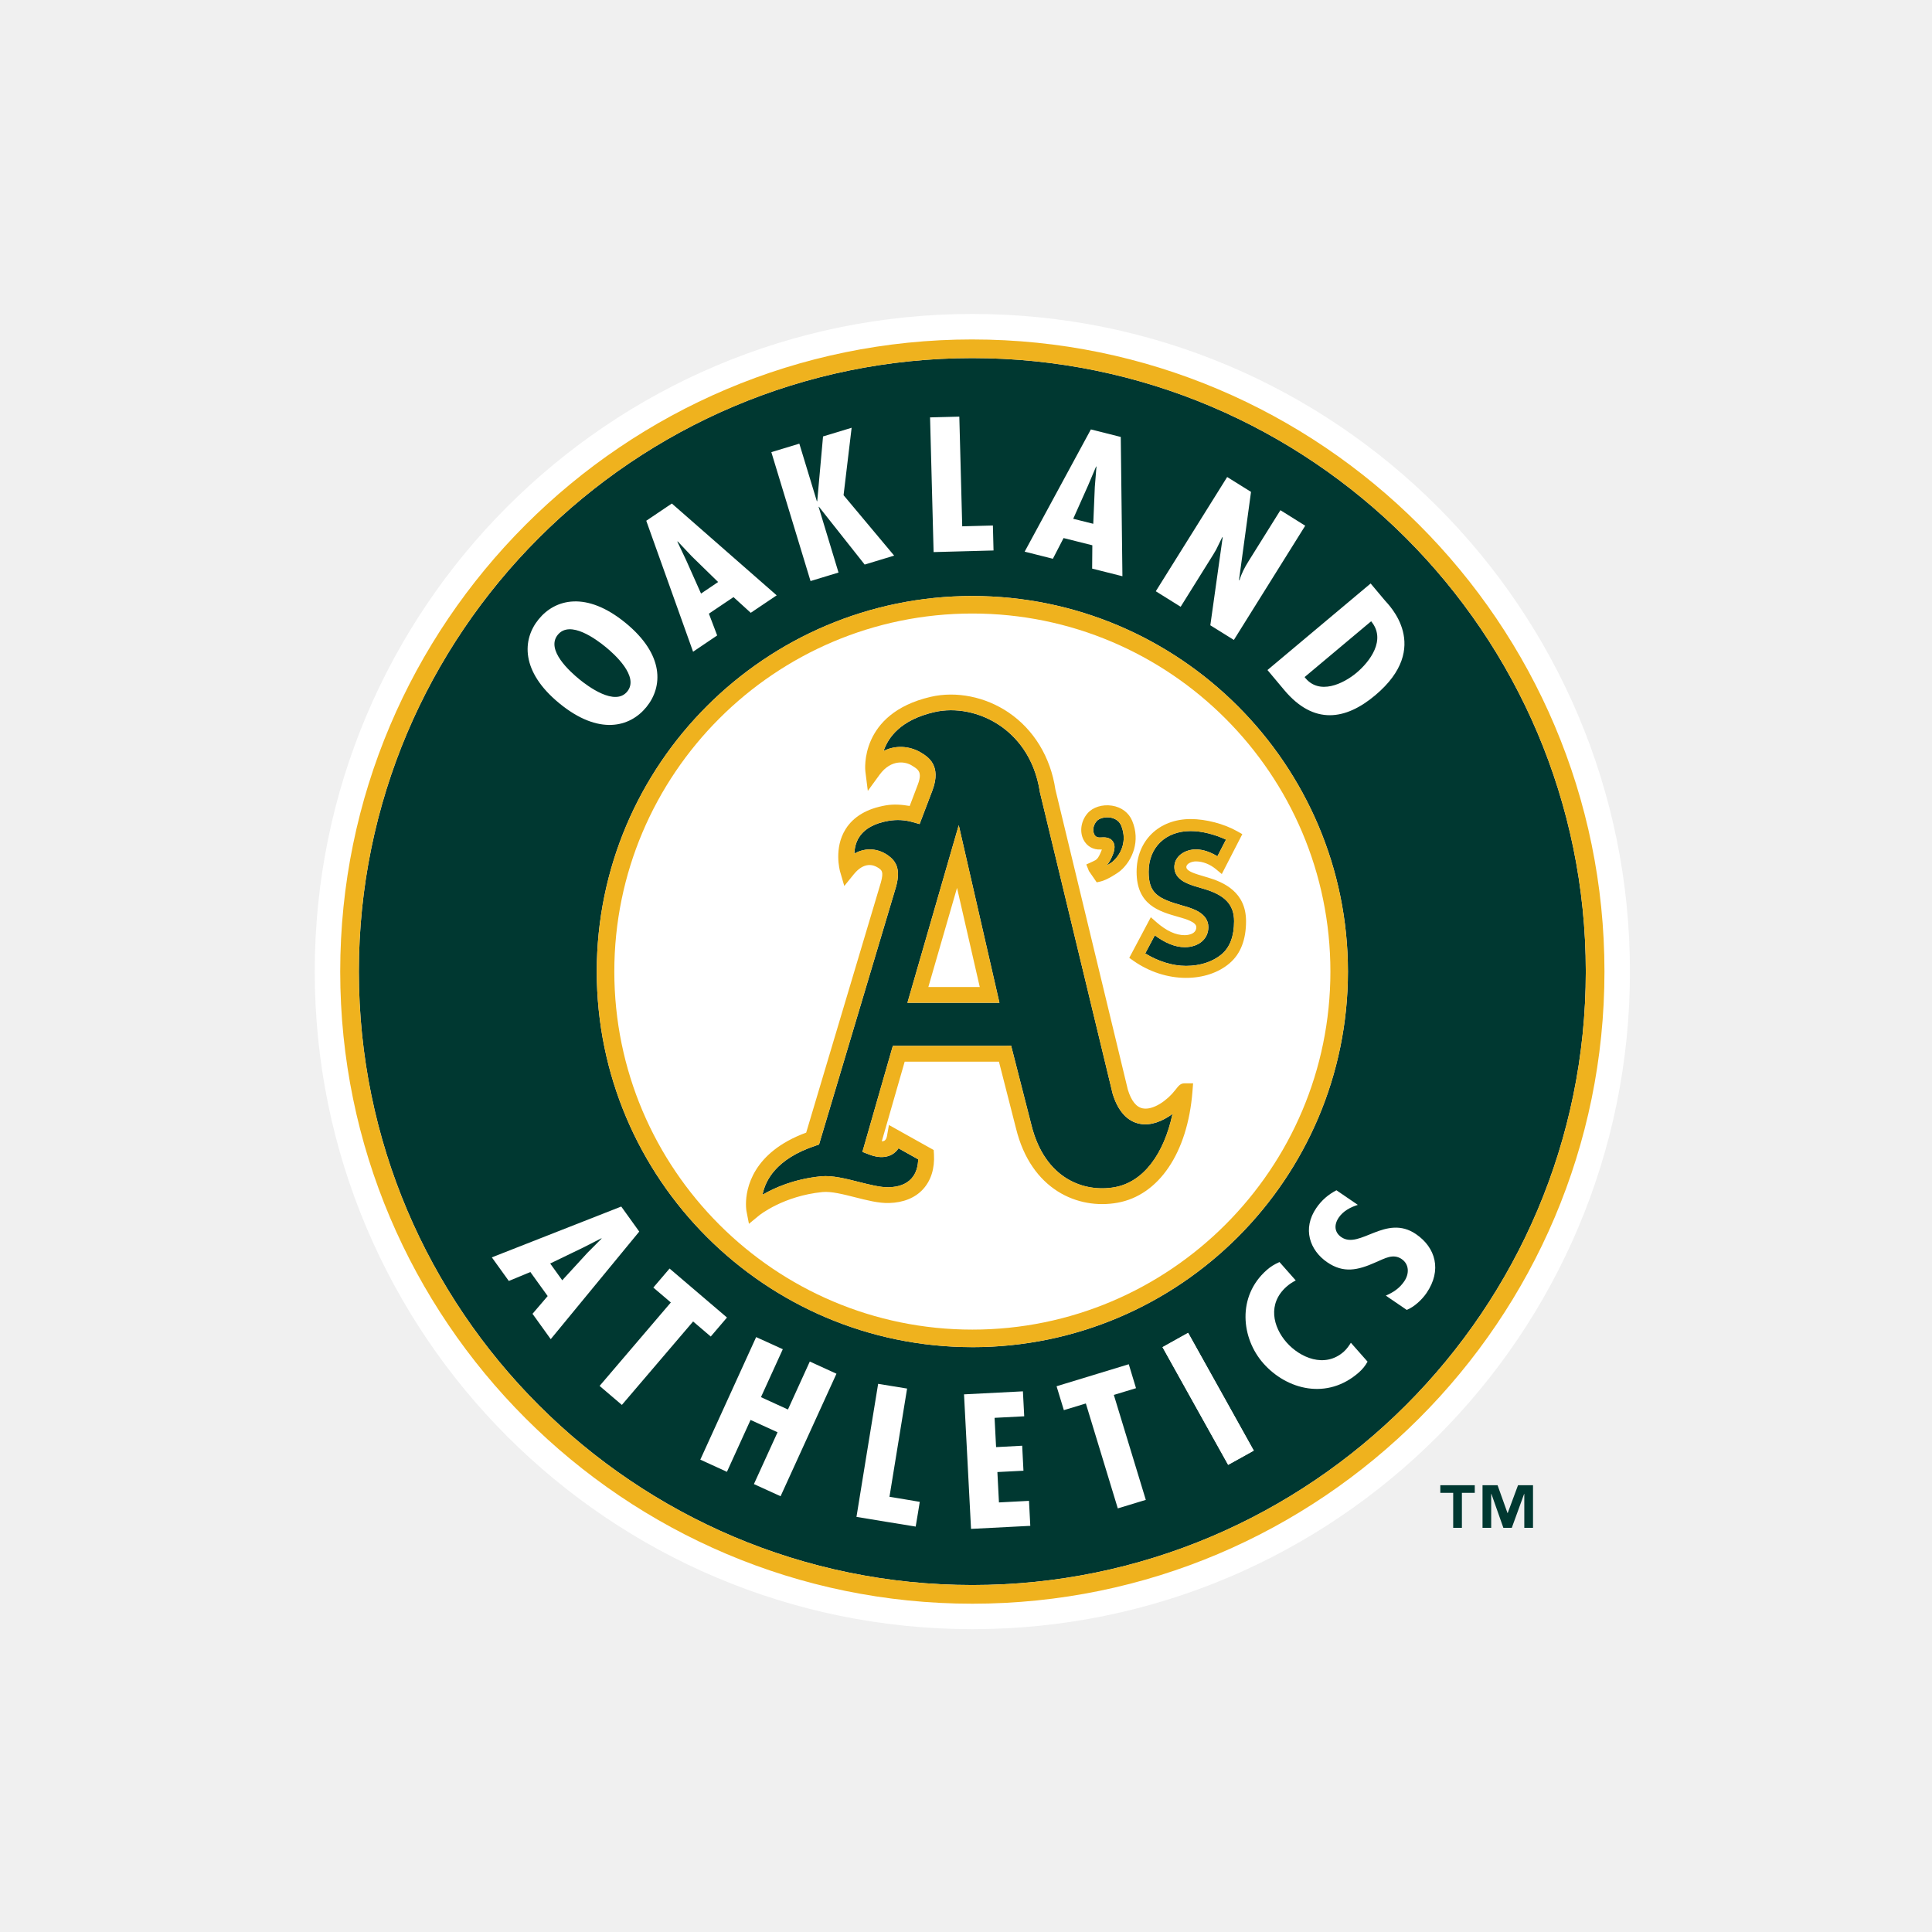
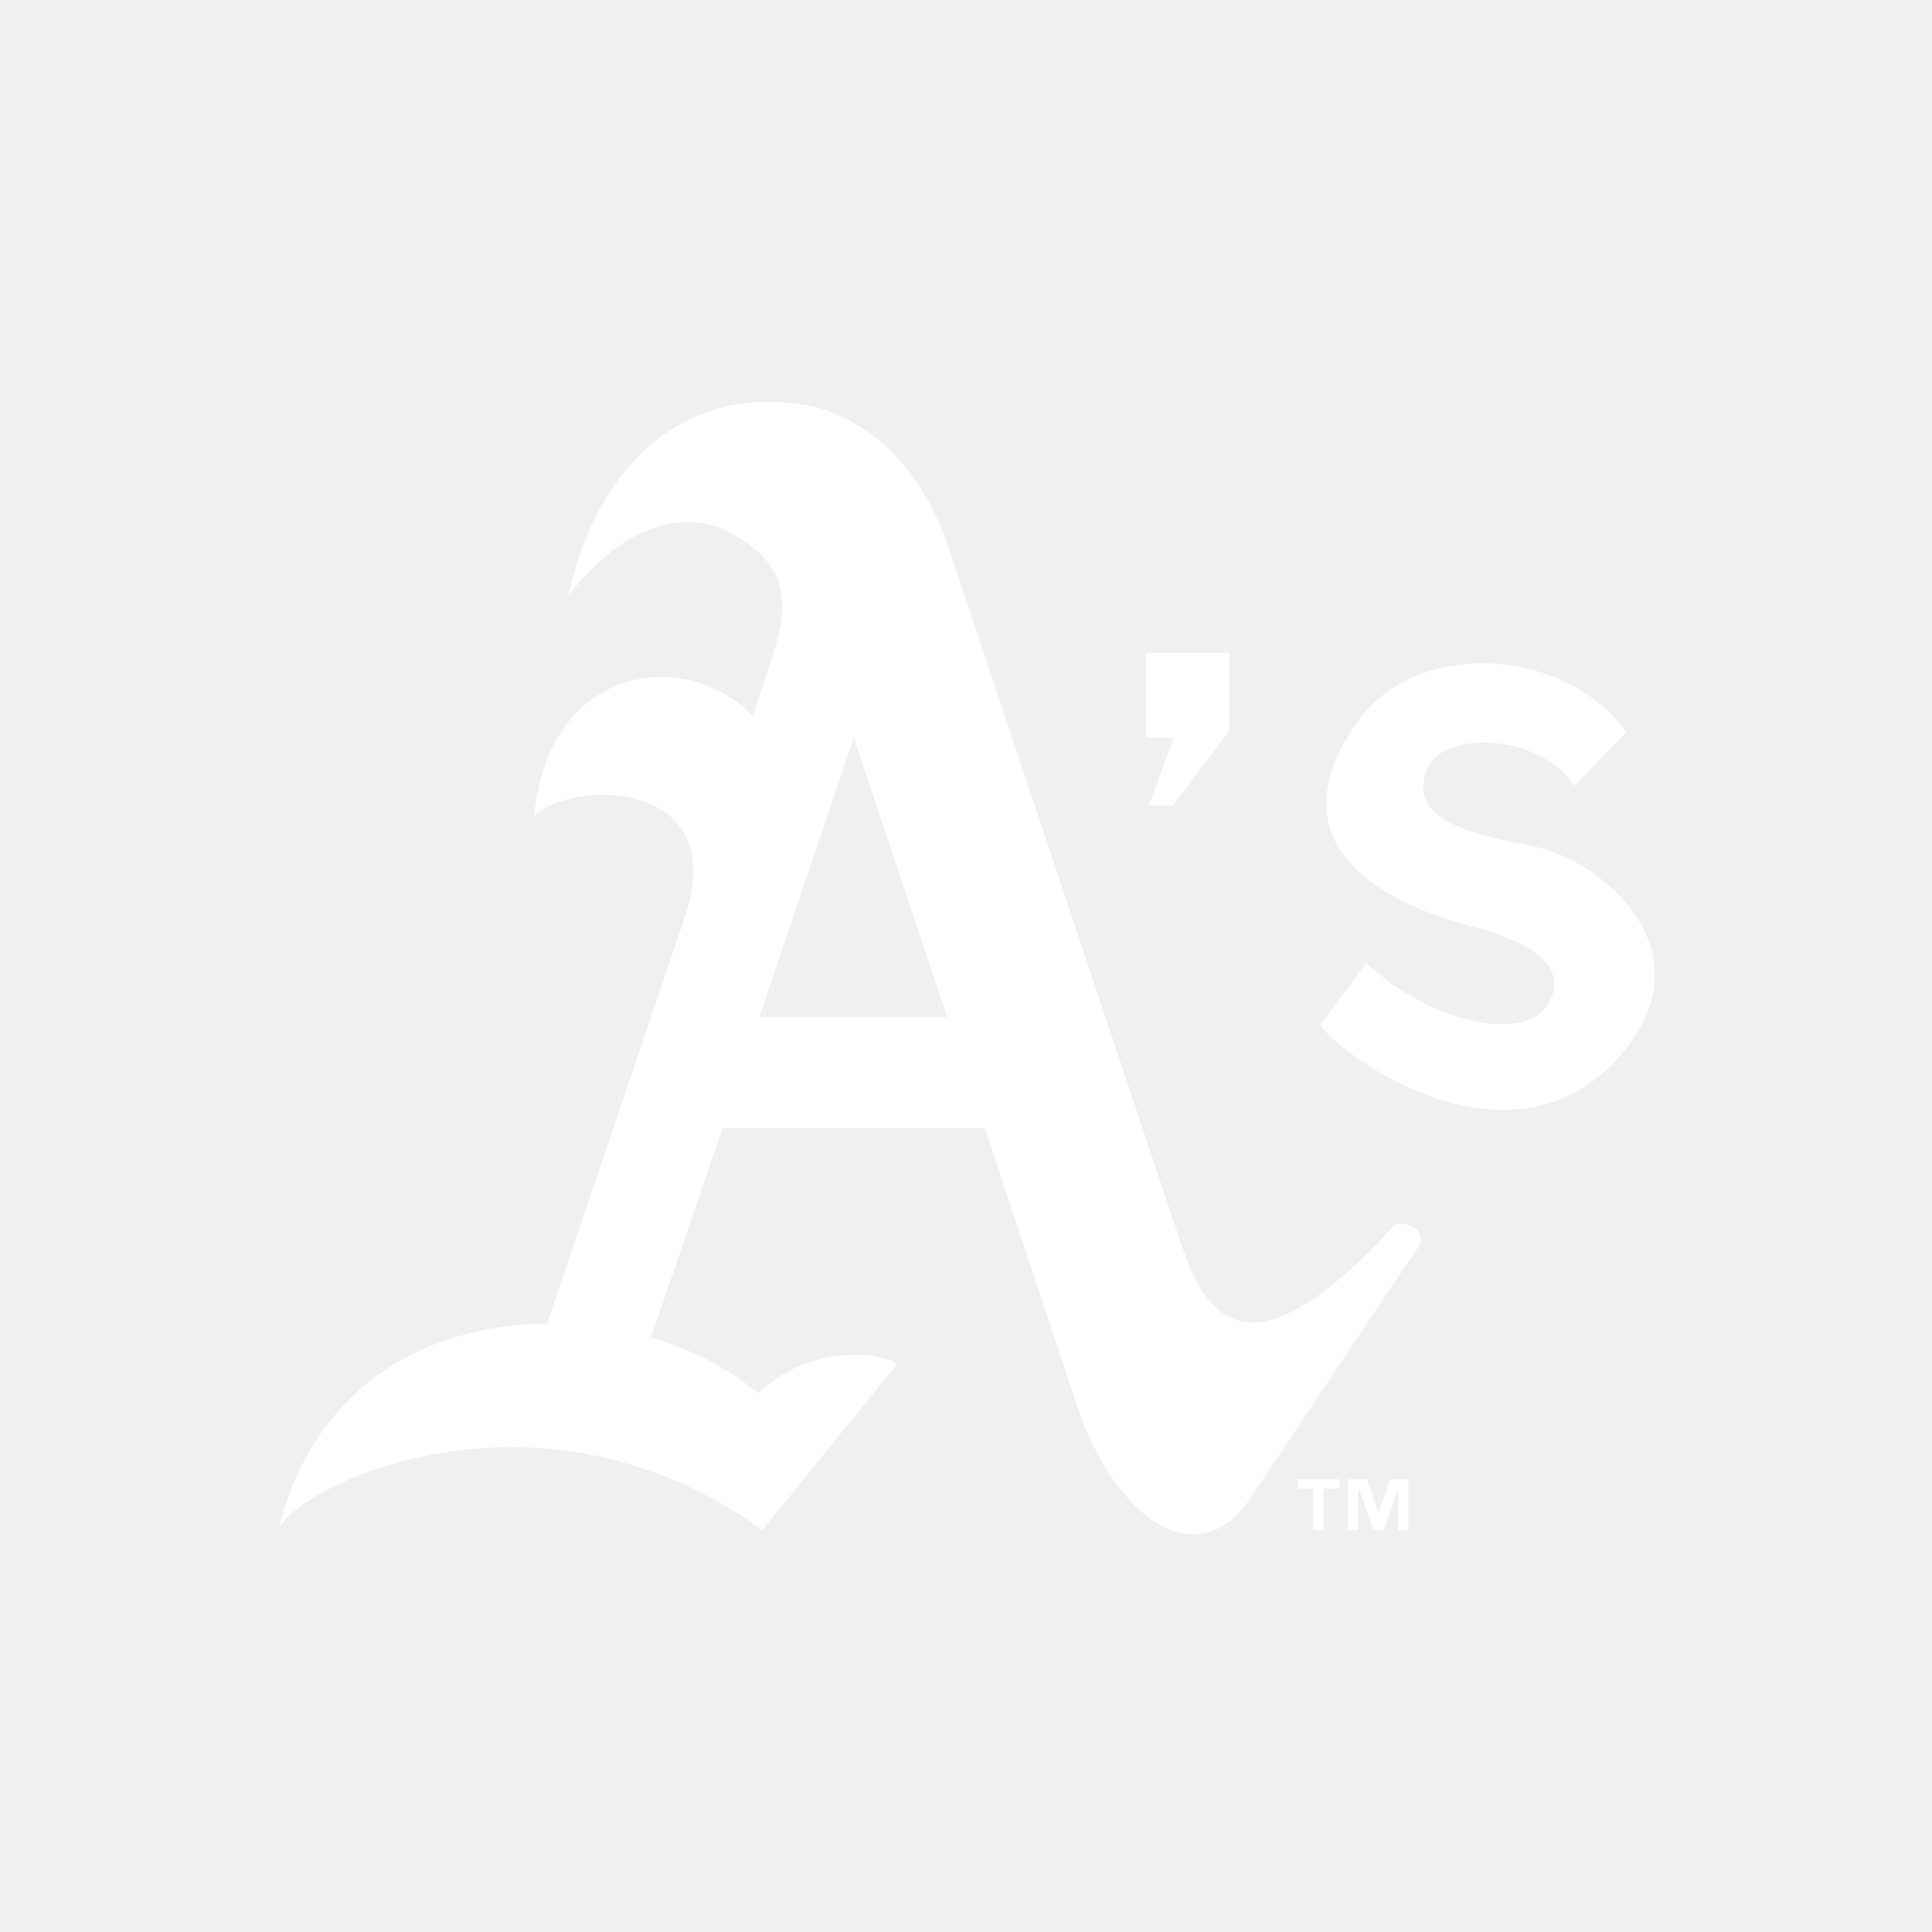
- <svg xmlns="http://www.w3.org/2000/svg" width="512" height="512" viewBox="0 0 512 512">
-   <g fill="none" fill-rule="evenodd">
-     <path d="M257.683 431.744c96.244 0 174.273-78.023 174.273-174.273 0-96.24-78.03-174.27-174.273-174.27S83.41 161.23 83.41 257.47c0 96.252 78.03 174.274 174.273 174.274" fill="#FFF" />
-     <path d="M257.683 94.898C168.04 94.898 95.1 167.834 95.1 257.47c0 89.65 72.94 162.58 162.583 162.58 89.645 0 162.572-72.93 162.572-162.58 0-89.634-72.93-162.572-162.572-162.572zm0 262.108c-54.885 0-99.535-44.642-99.535-99.535 0-54.873 44.648-99.522 99.535-99.522 54.877 0 99.535 44.65 99.535 99.527 0 54.894-44.658 99.536-99.535 99.536z" fill="#003831" />
-     <path d="M257.683 89.957c-92.367 0-167.523 75.147-167.523 167.514C90.16 349.85 165.316 425 257.683 425c92.368 0 167.515-75.152 167.515-167.53-.002-92.362-75.15-167.51-167.515-167.51zm0 330.094C168.04 420.05 95.1 347.12 95.1 257.47c0-89.635 72.94-162.57 162.584-162.57 89.645 0 162.572 72.936 162.572 162.573 0 89.653-72.93 162.58-162.572 162.58z" fill="#EFB21E" />
-     <path d="M257.683 162.59c-52.322 0-94.882 42.568-94.882 94.882 0 52.32 42.56 94.89 94.887 94.89 52.322 0 94.882-42.57 94.882-94.89 0-52.316-42.56-94.882-94.883-94.882" fill="#FFF" />
-     <path d="M257.683 157.944c-54.885 0-99.535 44.65-99.535 99.527 0 54.898 44.648 99.54 99.535 99.54 54.877 0 99.535-44.642 99.535-99.535 0-54.875-44.658-99.526-99.535-99.526zm0 194.416c-52.322 0-94.882-42.568-94.882-94.89 0-52.314 42.56-94.88 94.887-94.88 52.322 0 94.882 42.566 94.882 94.88 0 52.323-42.56 94.89-94.883 94.89z" fill="#EFB21E" />
-     <path d="M310.724 295.217c-2.618 1.89-5.685 3.163-8.584 2.618-2.347-.415-5.494-2.14-7.273-7.976 0 0-19.237-79.67-19.262-79.847-1.465-9.682-6.6-15.008-10.66-17.763-5.206-3.53-11.717-4.843-17.395-3.522-8.873 2.065-12.16 6.672-13.383 10.284 3.724-1.858 7.64-1.026 10.115.576 1.586.97 5.287 3.263 2.844 9.814l-3.42 8.987-1.842-.52c-2.058-.59-4.213-.705-6.39-.337-3.75.64-6.384 2.114-7.817 4.373-.905 1.417-1.178 2.955-1.25 4.316 3.125-1.755 6.28-1.25 8.546.216 1.602 1.04 3.02 2.42 3.02 5.244 0 .905-.152 1.978-.49 3.236l-20.43 68.398-1.025.344c-10.443 3.5-13.246 9.267-13.95 12.96 3.17-1.827 8.312-4.165 15.513-4.88 2.98-.293 6.58.628 10.06 1.508 2.82.704 5.73 1.45 7.84 1.394 2.68-.063 4.7-.833 6.03-2.29 1.39-1.505 1.766-3.46 1.806-5.117a844.573 844.573 0 0 1-5.206-2.915 5.256 5.256 0 0 1-1.715 1.625c-1.137.64-3.124 1.17-6.08.01l-1.777-.69 8.065-28.097h29.73l1.617-.04 5.342 20.897c3.57 14.553 14.15 18.036 22.11 16.602 7.587-1.367 13.024-8.734 15.314-19.41zm-70.245-29.473l11.36-39.323 2.243-7.732 10.78 47.06h-24.388z" fill="#003831" />
-     <path d="M251.844 226.42l-11.365 39.324h24.382l-10.78-47.06-2.242 7.737zm-5.823 35.15c1.03-3.54 5.07-17.53 7.6-26.27 2.02 8.827 5.24 22.868 6.027 26.27H246.02z" fill="#EFB21E" />
-     <path d="M311.43 288.898c-2.088 2.714-5.79 5.343-8.554 4.837-1.728-.312-3.083-1.986-3.988-4.974l-19.198-79.54c-1.273-8.536-5.694-15.85-12.405-20.404-6.15-4.173-13.88-5.725-20.68-4.14-18.98 4.43-17.306 19.548-17.28 19.71l.655 5.204 3.09-4.244c3.157-4.324 7.017-3.492 8.626-2.45 1.2.744 2.074 1.28 2.074 2.666 0 .6-.16 1.36-.545 2.38 0 0-1.417 3.747-2.146 5.645-2.08-.352-4.17-.528-6.316-.16-4.98.85-8.57 2.965-10.668 6.297-3.18 5.07-1.53 10.99-1.466 11.237l1.115 3.838 2.512-3.1c2.748-3.37 5.205-2.545 6.43-1.753.987.64 1.54 1 .778 3.838.016-.047-17.443 58.433-19.815 66.37-14.295 5.263-15.96 14.93-15.96 18.933 0 1.098.12 1.77.12 1.794l.666 3.442 2.715-2.233c.067-.05 6.37-5.15 16.797-6.19 2.266-.22 5.493.596 8.624 1.39 3.09.785 6.287 1.603 8.987 1.52 3.78-.095 6.896-1.352 8.995-3.635 2.13-2.314 3.13-5.516 2.916-9.265l-.072-1.145-11.86-6.63-.513 2.89c-.055.37-.24 1.017-.71 1.29-.17.096-.41.13-.674.146.967-3.34 5.372-18.7 6.07-21.11h24.98c.663 2.587 4.523 17.685 4.523 17.685 3.98 16.242 16.376 21.59 26.893 19.7 10.964-1.97 18.58-13.24 19.862-29.41l.176-2.24h-2.25c-1.1-.002-1.594.646-2.506 1.824zm-38.13 9.122l-5.343-20.896-1.617.04h-29.73l-8.063 28.095 1.777.69c2.956 1.16 4.943.63 6.08-.01a5.27 5.27 0 0 0 1.713-1.63c1.915 1.08 4.022 2.26 5.207 2.916-.04 1.66-.417 3.61-1.802 5.117-1.33 1.457-3.357 2.226-6.03 2.29-2.115.055-5.022-.69-7.84-1.394-3.485-.88-7.08-1.8-10.06-1.506-7.2.713-12.343 3.053-15.513 4.878.7-3.693 3.504-9.46 13.95-12.96l1.02-.343 20.43-68.397c.34-1.258.49-2.33.49-3.236 0-2.827-1.42-4.203-3.02-5.245-2.267-1.465-5.42-1.97-8.545-.216.072-1.364.343-2.9 1.248-4.318 1.433-2.26 4.07-3.735 7.816-4.375 2.18-.37 4.334-.257 6.392.336l1.843.52 3.417-8.987c2.443-6.55-1.257-8.84-2.843-9.813-2.475-1.6-6.39-2.433-10.115-.575 1.224-3.61 4.508-8.216 13.38-10.283 5.68-1.32 12.19-.008 17.397 3.523 4.06 2.756 9.194 8.082 10.66 17.764.024.175 19.26 79.84 19.26 79.84 1.78 5.84 4.927 7.56 7.274 7.976 2.9.545 5.967-.73 8.586-2.618-2.29 10.675-7.728 18.042-15.313 19.403-7.963 1.44-18.54-2.044-22.114-16.597z" fill="#EFB21E" />
-     <path d="M319.055 235.567s-2.452-.736-2.49-.745c-1.867-.608-5.35-1.738-5.35-5.045 0-2.932 2.897-4.678 5.702-4.678 1.97 0 3.906.74 5.71 1.82.72-1.41 1.522-2.97 2.274-4.413-2.863-1.337-6.32-2.274-9.35-2.274-6.68 0-11.15 4.348-11.15 10.803 0 5.822 2.55 7.136 9.15 9.01 2.337.65 6.68 1.882 6.68 5.655 0 3.124-2.573 5.31-6.25 5.31-2.66 0-5.286-1.194-7.945-3.13-.81 1.52-1.778 3.355-2.54 4.79 3.35 2.04 7.097 3.3 10.82 3.3 3.742 0 7.105-1.098 9.46-3.1 2.162-1.84 3.27-4.78 3.27-8.747 0-4.35-2.382-6.912-7.987-8.56" fill="#003831" />
-     <path d="M319.967 232.516l-2.452-.738c-1.153-.376-3.122-1.01-3.122-2 0-.93 1.465-1.498 2.522-1.498 1.835 0 3.73.736 5.35 2.082l1.523 1.267 5.437-10.57-1.33-.753c-3.476-1.978-8.328-3.25-12.35-3.25-8.45 0-14.335 5.757-14.335 13.98 0 8.803 5.927 10.494 11.157 11.975 1.834.52 4.67 1.33 4.67 2.69 0 2.075-2.75 2.132-3.06 2.132-2.402 0-4.844-1.122-7.488-3.428l-1.51-1.33-5.71 10.763 1.146.81c4.14 2.906 9.073 4.5 13.893 4.5 4.502 0 8.594-1.36 11.525-3.86 2.916-2.467 4.382-6.223 4.382-11.165-.002-7.7-5.847-10.318-10.253-11.615zm3.806 20.358c-2.356 2.003-5.72 3.1-9.46 3.1-3.724 0-7.472-1.258-10.82-3.3.76-1.434 1.73-3.268 2.54-4.79 2.658 1.937 5.285 3.13 7.944 3.13 3.676 0 6.248-2.185 6.248-5.308 0-3.773-4.34-5.006-6.68-5.656-6.6-1.874-9.147-3.187-9.147-9.01 0-6.455 4.47-10.803 11.15-10.803 3.035 0 6.487.937 9.353 2.274a545.74 545.74 0 0 0-2.27 4.42c-1.8-1.08-3.74-1.827-5.71-1.827-2.804 0-5.702 1.746-5.702 4.678 0 3.308 3.482 4.438 5.35 5.046.04.01 2.49.745 2.49.745 5.606 1.65 7.987 4.213 7.987 8.56 0 3.967-1.106 6.907-3.267 8.748z" fill="#EFB21E" />
-     <path d="M291.663 221.943c.96-.056 2.404-.143 3.237 1.018.336.47.456 1 .456 1.527 0 .77-.257 1.538-.505 2.147-.55 1.363-1.052 2.1-1.58 2.75.64-.378 1.29-.778 1.61-1.06 1.53-1.312 2.913-3.563 2.913-6.262 0-1.04-.2-2.146-.68-3.306-.658-1.53-2.114-1.97-2.916-2.1-1.42-.207-2.932.203-3.59.98-1.015 1.2-1.05 2.634-.623 3.468.29.606.804.895 1.684.847" fill="#003831" />
-     <path d="M291.656 225.13a3.61 3.61 0 0 1 .344-.015l-.105.312c-.896 2.243-1.273 2.41-2.28 2.876l-1.73.786.69 1.74 2.073 3.004 1.05-.242c1.57-.352 4.332-2.082 5.254-2.86 3.163-2.738 5.333-7.88 3.083-13.22-.904-2.163-2.868-3.62-5.357-4.005-2.547-.393-5.095.41-6.496 2.06-1.698 2-2.13 4.79-1.057 6.942.87 1.744 2.57 2.73 4.53 2.617zm-1.05-7.503c.658-.777 2.17-1.185 3.59-.977.802.128 2.258.57 2.915 2.098.48 1.162.686 2.267.686 3.307 0 2.7-1.384 4.95-2.915 6.264-.32.28-.97.68-1.61 1.052.53-.65 1.033-1.385 1.587-2.748.248-.608.505-1.376.505-2.146 0-.53-.12-1.057-.455-1.52-.832-1.164-2.274-1.075-3.237-1.02-.88.05-1.393-.24-1.68-.848-.43-.832-.397-2.266.62-3.467z" fill="#EFB21E" />
-     <path d="M169.41 326.378l-23.46 28.513-4.83-6.72 4.022-4.7-4.59-6.37-5.71 2.37-4.5-6.256 34.294-13.47 4.773 6.64zm-13.842 5.737l3.86-3.878-.056-.08-4.87 2.484-8.697 4.2 3.196 4.447 6.57-7.168zm37.09 17.042l-4.302 5.038-4.676-3.99-18.877 22.113-5.903-5.036 18.878-22.114-4.64-3.95 4.303-5.042m30.01 21.38l-5.79 12.705 7.155 3.27 5.79-12.71 7.064 3.23-14.808 32.467-7.067-3.22 6.264-13.733-7.154-3.267-6.262 13.75-7.055-3.227 14.8-32.478m42.296 50.11c.112-.543 1.064-6.454 1.064-6.454h-.03c-.235-.064-8-1.33-8-1.33.013 0 4.666-28.663 4.666-28.663v-.024l-7.672-1.25-.006.026-.032.24c-.455 2.643-5.7 34.993-5.7 34.993.016.03 15.697 2.57 15.697 2.57l.008-.017.01-.09zm1.04-6.437l-.007.047.006-.05zm-7.992-1.316l-.015-.01.015.006zm35.35-27.98l.347 6.612-7.856.41.4 7.76 6.917-.37.338 6.624-6.91.353.414 8.05 7.963-.418.343 6.622-15.705.808-1.857-35.654m43.66-7.98l1.92 6.345-5.878 1.786 8.472 27.814-7.422 2.258-8.466-27.805-5.83 1.77-1.93-6.336m34.87-14.127l17.386 31.17-6.776 3.78-17.394-31.17" fill="#FFF" />
-     <path d="M314.85 353.218l-6.776 3.78c0 .048 17.388 31.203 17.388 31.203.025.01 6.8-3.76 6.8-3.76 0-.056-17.38-31.21-17.38-31.21l-.016-.017m28.52-13.886c-.906.472-1.7.986-2.437 1.642-5.11 4.523-3.608 10.707.03 14.815 3.513 3.974 10.064 6.905 15.134 2.43.738-.666 1.338-1.498 1.882-2.37l4.42 5.004c-.57 1.07-1.345 2.01-2.28 2.84-8.387 7.416-19.11 4.646-25.326-2.38-5.862-6.63-7.05-17.722.866-24.715 1.007-.905 2.146-1.594 3.403-2.138m20.76-15.152c-1.9.6-3.85 1.593-5.054 3.362-1.344 1.978-1.112 3.972.698 5.198 4.844 3.307 11.78-6.255 19.756-.818 5.238 3.573 6.93 9.58 2.813 15.61-1.233 1.802-3.268 3.69-5.246 4.484l-5.55-3.787c1.97-.864 3.597-1.898 4.886-3.794 1.41-2.06 1.28-4.56-.68-5.89-2.268-1.552-4.48-.16-6.88.85-4.8 2.154-8.54 2.94-12.848 0-4.644-3.18-6.656-8.9-2.89-14.4 1.41-2.06 3.178-3.57 5.326-4.685M165.76 165.06c10.37 8.48 9.908 16.98 5.52 22.345-4.383 5.36-12.623 7.506-22.995-.976-10.372-8.474-9.908-16.98-5.52-22.338 4.383-5.365 12.625-7.504 22.995.97zm.465 18.204c3.268-3.99-3.507-9.994-5.702-11.79-2.458-2.01-9.434-7.24-12.7-3.25-3.262 3.99 3.258 9.786 5.71 11.797 2.2 1.795 9.433 7.24 12.692 3.244zm11.822-49.823l27.782 24.33-6.87 4.63-4.576-4.163-6.52 4.39 2.195 5.773-6.384 4.315-12.408-34.71 6.775-4.565zm5.302 14.008l-3.75-3.972-.096.057 2.338 4.93 3.94 8.836 4.532-3.06-6.966-6.793zm28.484-29.874l4.646 15.266.097-.04 1.538-17.14 7.577-2.298-2.138 17.867 13.406 16.015-7.81 2.37-12.12-15.314-.09.026 5.278 17.404-7.418 2.257-10.386-34.166m49.816-9.41l.77 29.068 8.13-.217.167 6.62-15.882.426-.937-35.696m50.537 5.18l.44 36.914-8.024-2.02.05-6.183-7.622-1.912-2.834 5.485-7.48-1.882 17.548-32.394 7.93 1.995zm-6.88 13.304l.44-5.455-.09-.024-2.13 5.03-3.94 8.833 5.31 1.33.41-9.713zm41.398 1.258l-3.188 23.402.145-.025c.497-1.698 1.345-3.34 2.33-4.91l8.504-13.614 6.575 4.11-18.91 30.273-6.24-3.884 3.28-23.345-.136.026-1.586 3.243-.745 1.272-8.674 13.896-6.59-4.11 18.916-30.275m10.68 51.153l27.34-22.938 3.78 4.5c.867 1.04 12.694 12.332-2.58 25.14-7.79 6.543-16.224 7.98-24.09-1.393l-4.452-5.313zm23.6.73c3.477-2.917 7.978-8.748 3.87-13.65l-17.63 14.785c3.8 4.975 10.34 1.73 13.76-1.136z" fill="#FFF" />
-     <path d="M390.83 395.616h-3.412v9.274h-2.308v-9.274h-3.41v-2.02h9.128v2.02zm15.44 9.274h-2.314v-8.986h-.047l-3.27 8.986h-2.23l-3.17-8.986h-.057v8.986h-2.297V393.6h3.987l2.634 7.375h.05l2.737-7.376h3.972v11.29z" fill="#003831" />
+ <svg xmlns="http://www.w3.org/2000/svg" width="512px" height="512px" viewBox="0 0 512 512" version="1.1">
+   <defs />
+   <g id="MLB" stroke="none" stroke-width="1" fill="none" fill-rule="evenodd">
+     <g id="oakland-athletics-2" fill="#FFFFFF">
+       <g id="oak2" transform="translate(74, 104)">
+         <g id="Group">
+           <path d="M295.5,220.75 C257.75,262 245.75,245.75 239.25,226.25 L177.5,41.5 C171.75,24.5 161.25,10 143.5,4.25 C116.25,-2.75 86.5,10 76.5,54.25 C86.5,40.25 104.5,28 121,38 C135.25,46.5 135.5,56 129.75,73 L129.75,73 L125.5,85.75 C108.25,67.75 71.75,71.25 67.5,112.25 C78.75,102 119.75,103 107.5,139 L107.5,139 L71,246.75 C40,247 9.5,262.5 0,300.75 C8.5,287.25 71.25,260.25 128,301.5 L163.75,257.5 C161.25,255 141.75,251 127,265.25 C119.25,258.75 109.25,253.5 98.5,250.5 L117.5,195 L187,195 L211.5,268.75 C221.25,298 243.5,314.5 257.75,292.5 C257.75,292.5 296.5,234.25 301.25,227.5 C305.75,220.75 296.5,219.5 295.5,220.75 L295.5,220.75 Z M127.25,165.5 L152.25,91.5 L177,165.5 L127.25,165.5 L127.25,165.5 Z" id="Shape" />
+           <polygon id="Shape" points="294.5 288 291.25 296.75 291.25 296.75 288.25 288 283.25 288 283.25 301.5 286 301.5 286 290.75 286.25 290.75 290 301.5 292.75 301.5 296.5 290.75 296.5 290.75 296.5 301.5 299.25 301.5 299.25 288" />
+           <polygon id="Shape" points="270 290.5 274 290.5 274 301.5 276.75 301.5 276.75 290.5 281 290.5 281 288 270 288" />
+           <polygon id="Shape" points="230.5 109.5 236.75 109.5 251.75 89.75 251.75 69 229.75 69 229.75 91.5 237 91.5" />
+           <path d="M332.25,120.25 C314.5,116.75 299.5,113.25 304,100.25 C307.75,89.25 334.25,90.25 343.25,104.25 L357,90 C341,67.75 301.75,64.75 285.75,87.25 C264,118 288.75,134.5 317,141.75 C328.5,144.75 343.25,151.25 336,162.5 C329.75,172 306,167.5 288,151.25 L275.75,167.75 C286.75,180.5 329.5,207 356.25,174.75 C378.75,147.5 350.25,123.75 332.25,120.25" id="Shape" />
+         </g>
+       </g>
+     </g>
  </g>
</svg>
